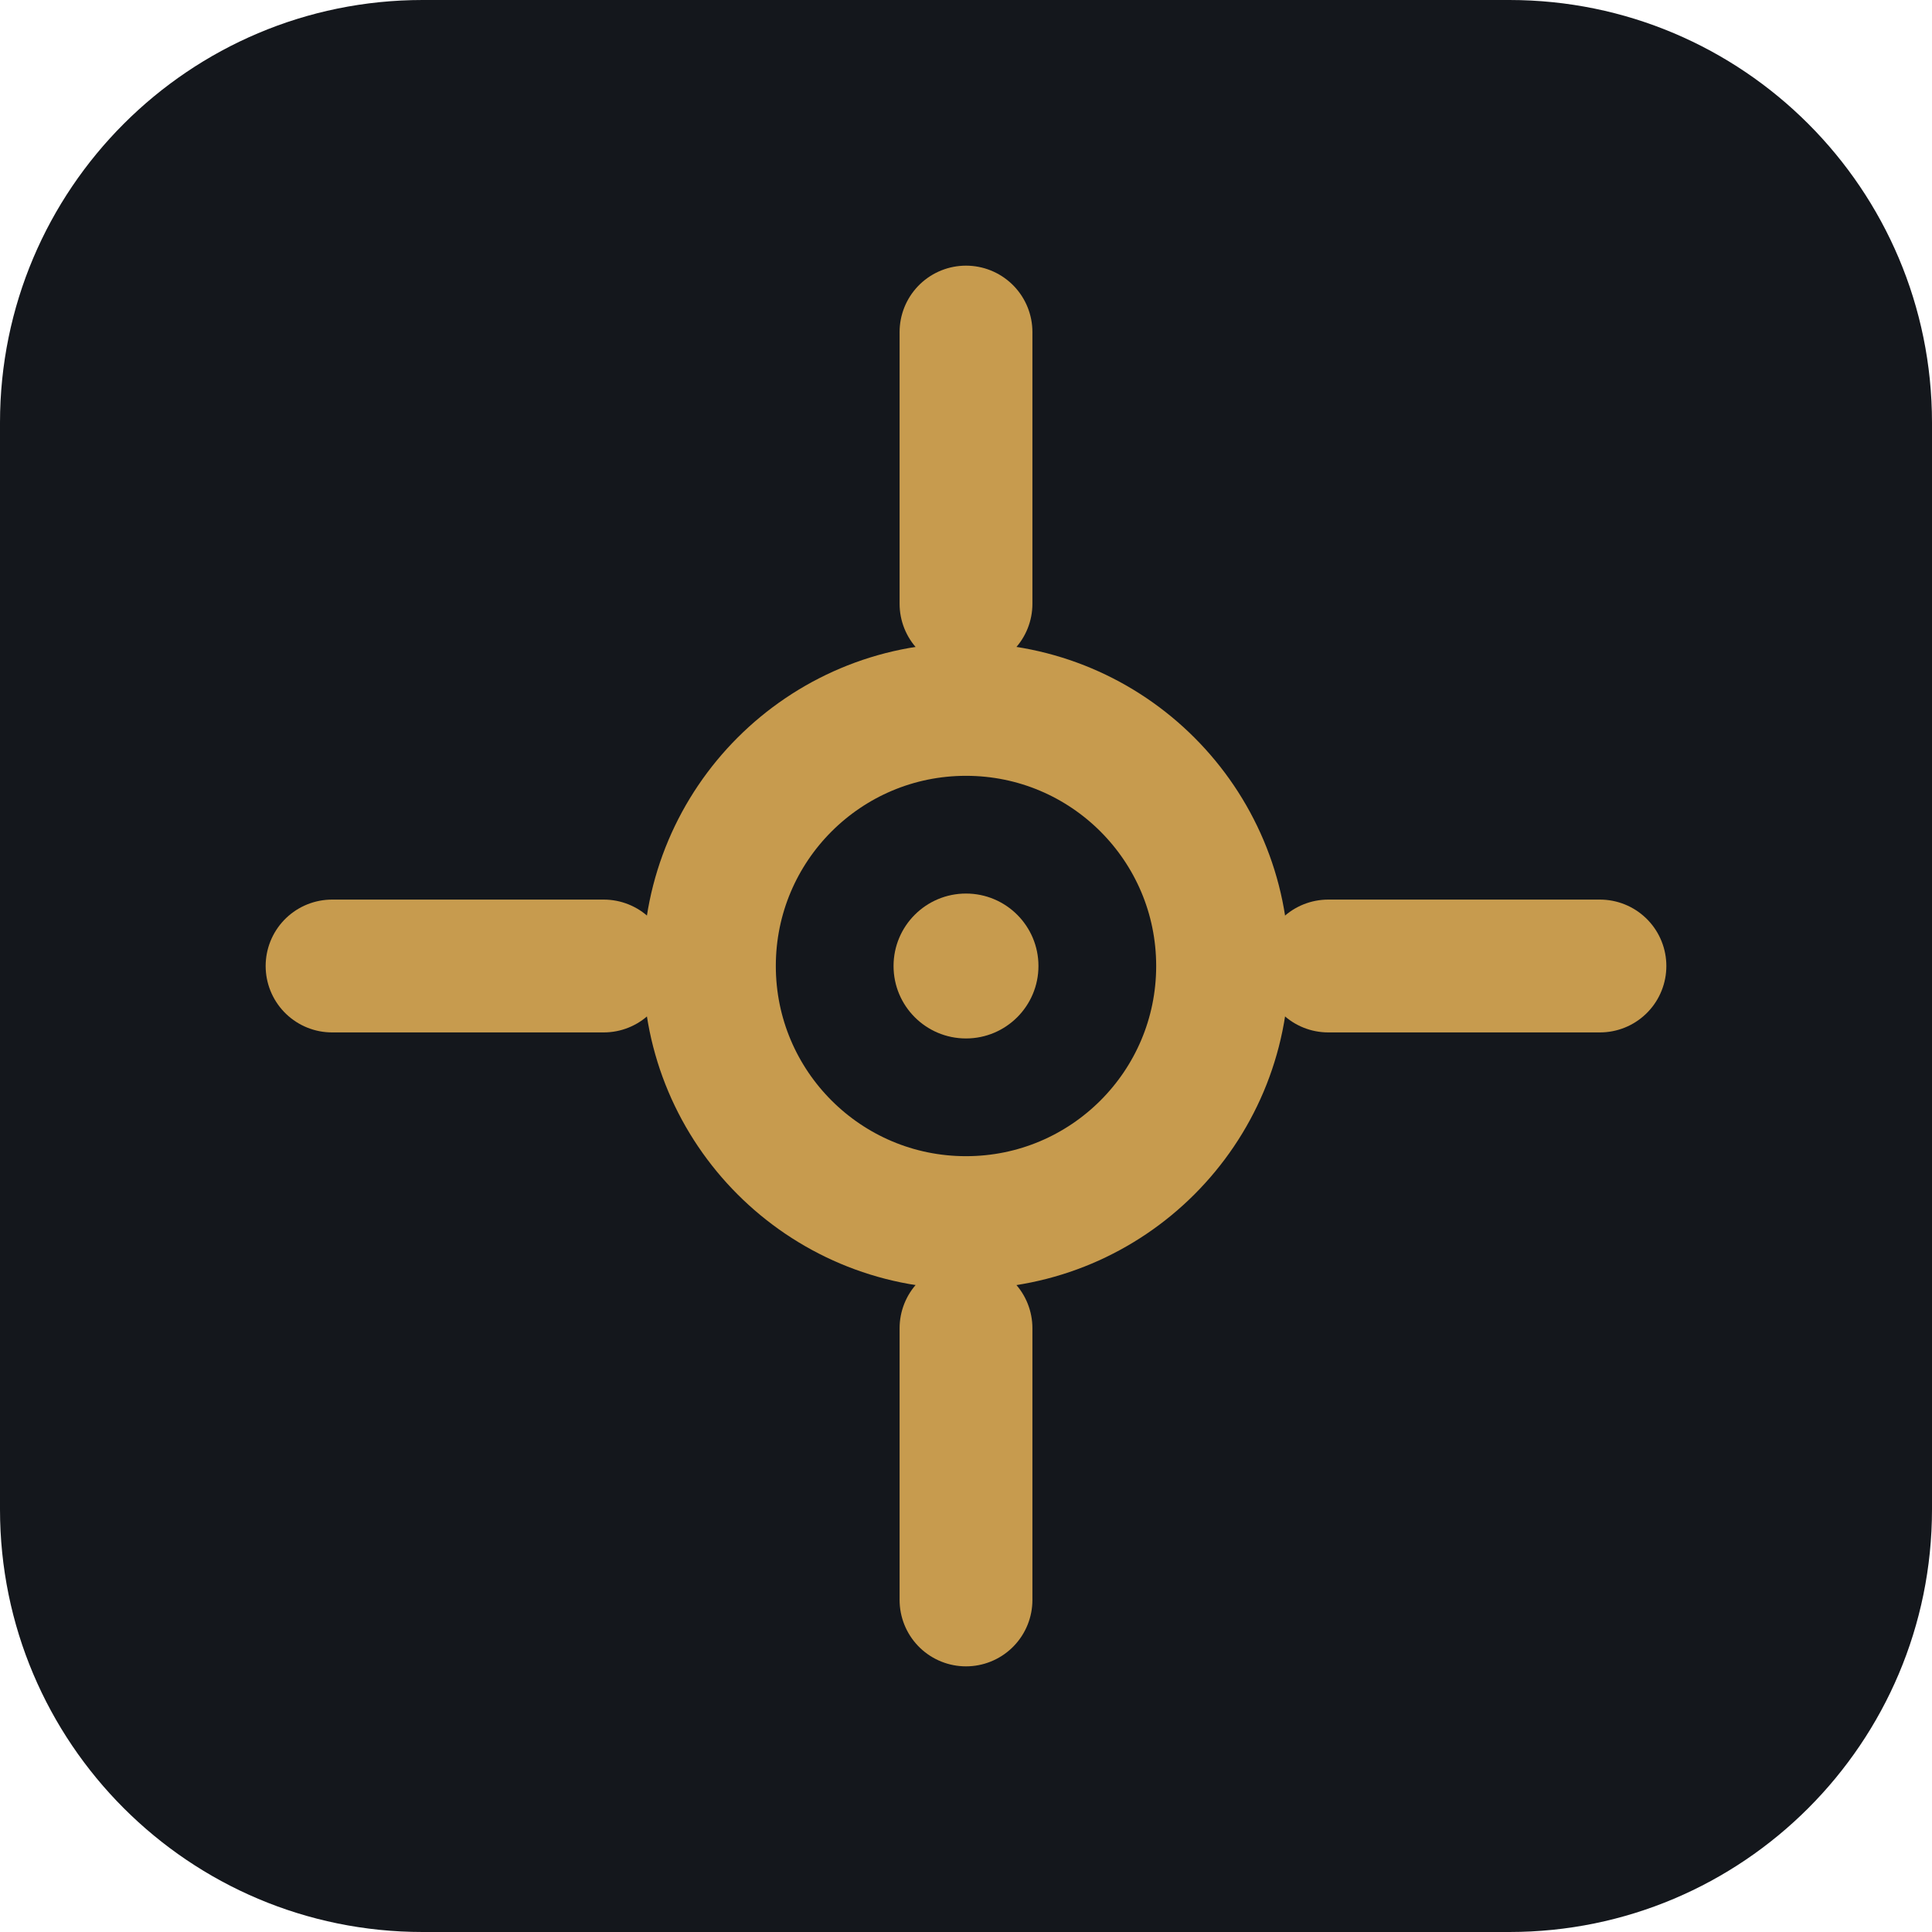
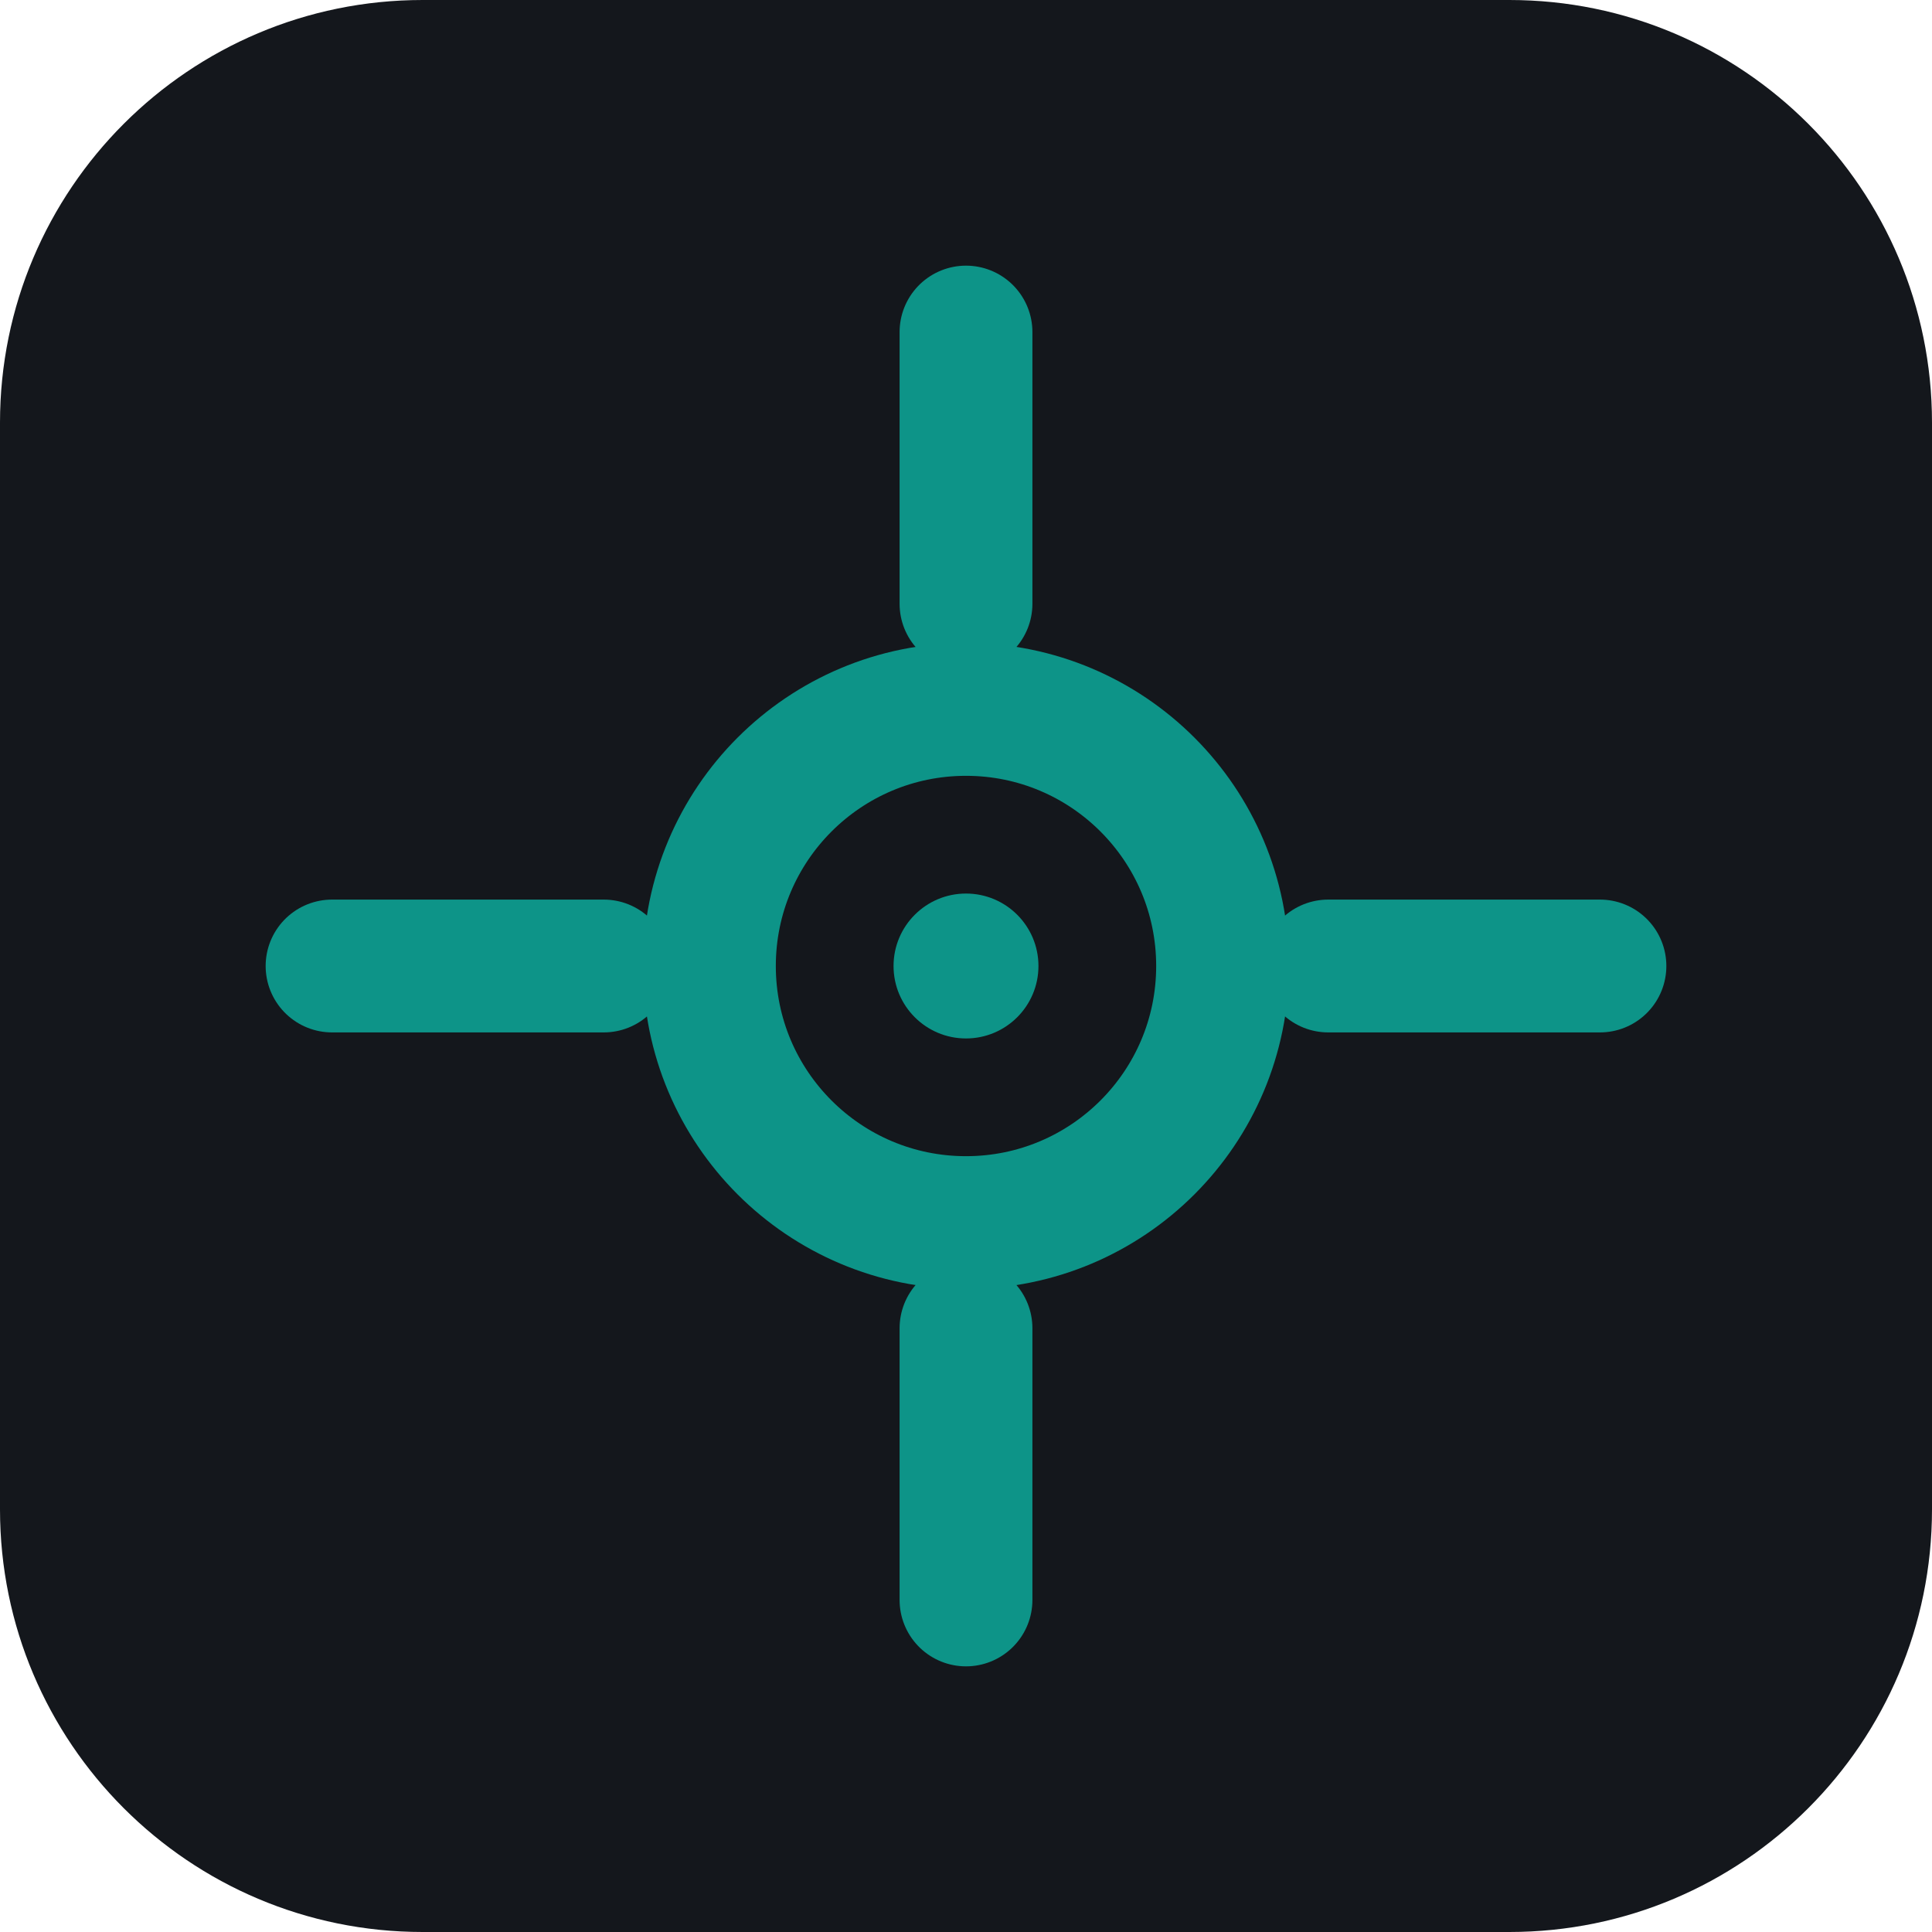
<svg xmlns="http://www.w3.org/2000/svg" viewBox="0 0 64 64">
  <rect width="64" height="64" rx="14" fill="#14171c" />
-   <g fill="none" stroke="#c79b4e" stroke-width="4.4" stroke-linecap="round" stroke-linejoin="round">
+   <g fill="none" stroke="#0d9488" stroke-width="4.4" stroke-linecap="round" stroke-linejoin="round">
    <path d="M32 11v9M32 44v9M11 32h9M44 32h9" />
    <circle cx="32" cy="32" r="8.5" />
-     <circle cx="32" cy="32" r="2.4" fill="#c79b4e" stroke="none" />
+     <circle cx="32" cy="32" r="2.4" fill="#0d9488" stroke="none" />
  </g>
</svg>
